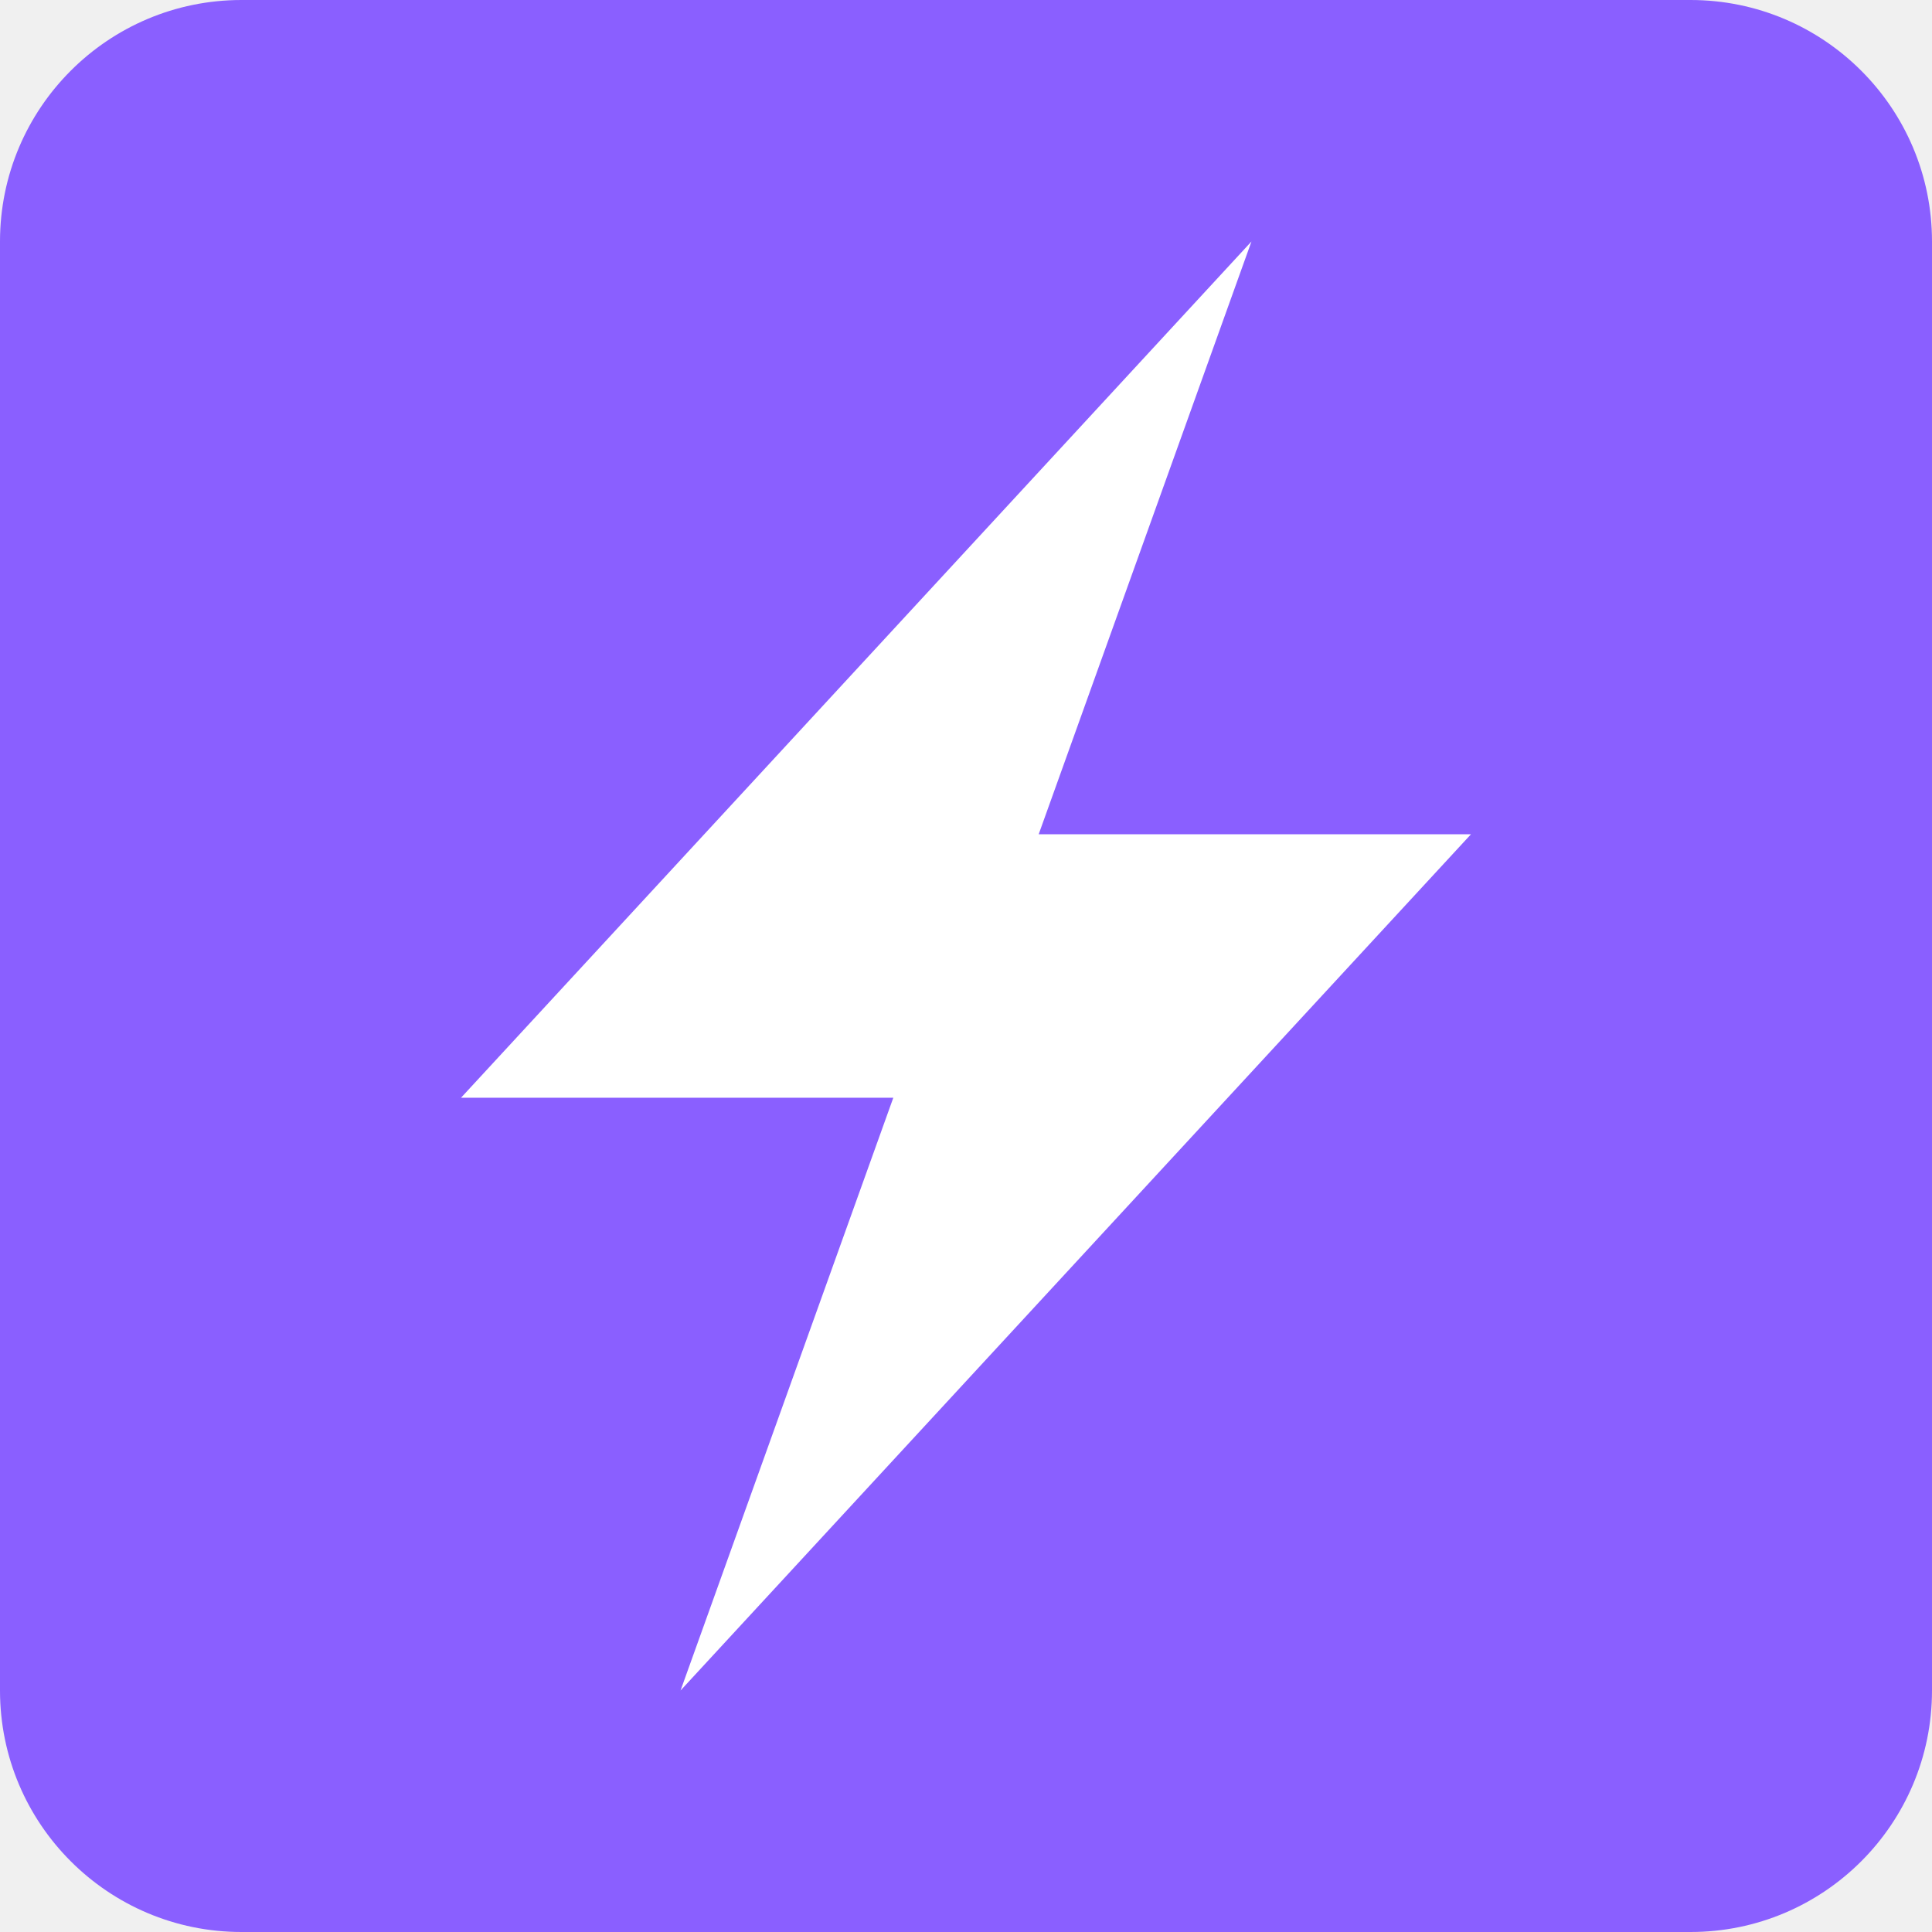
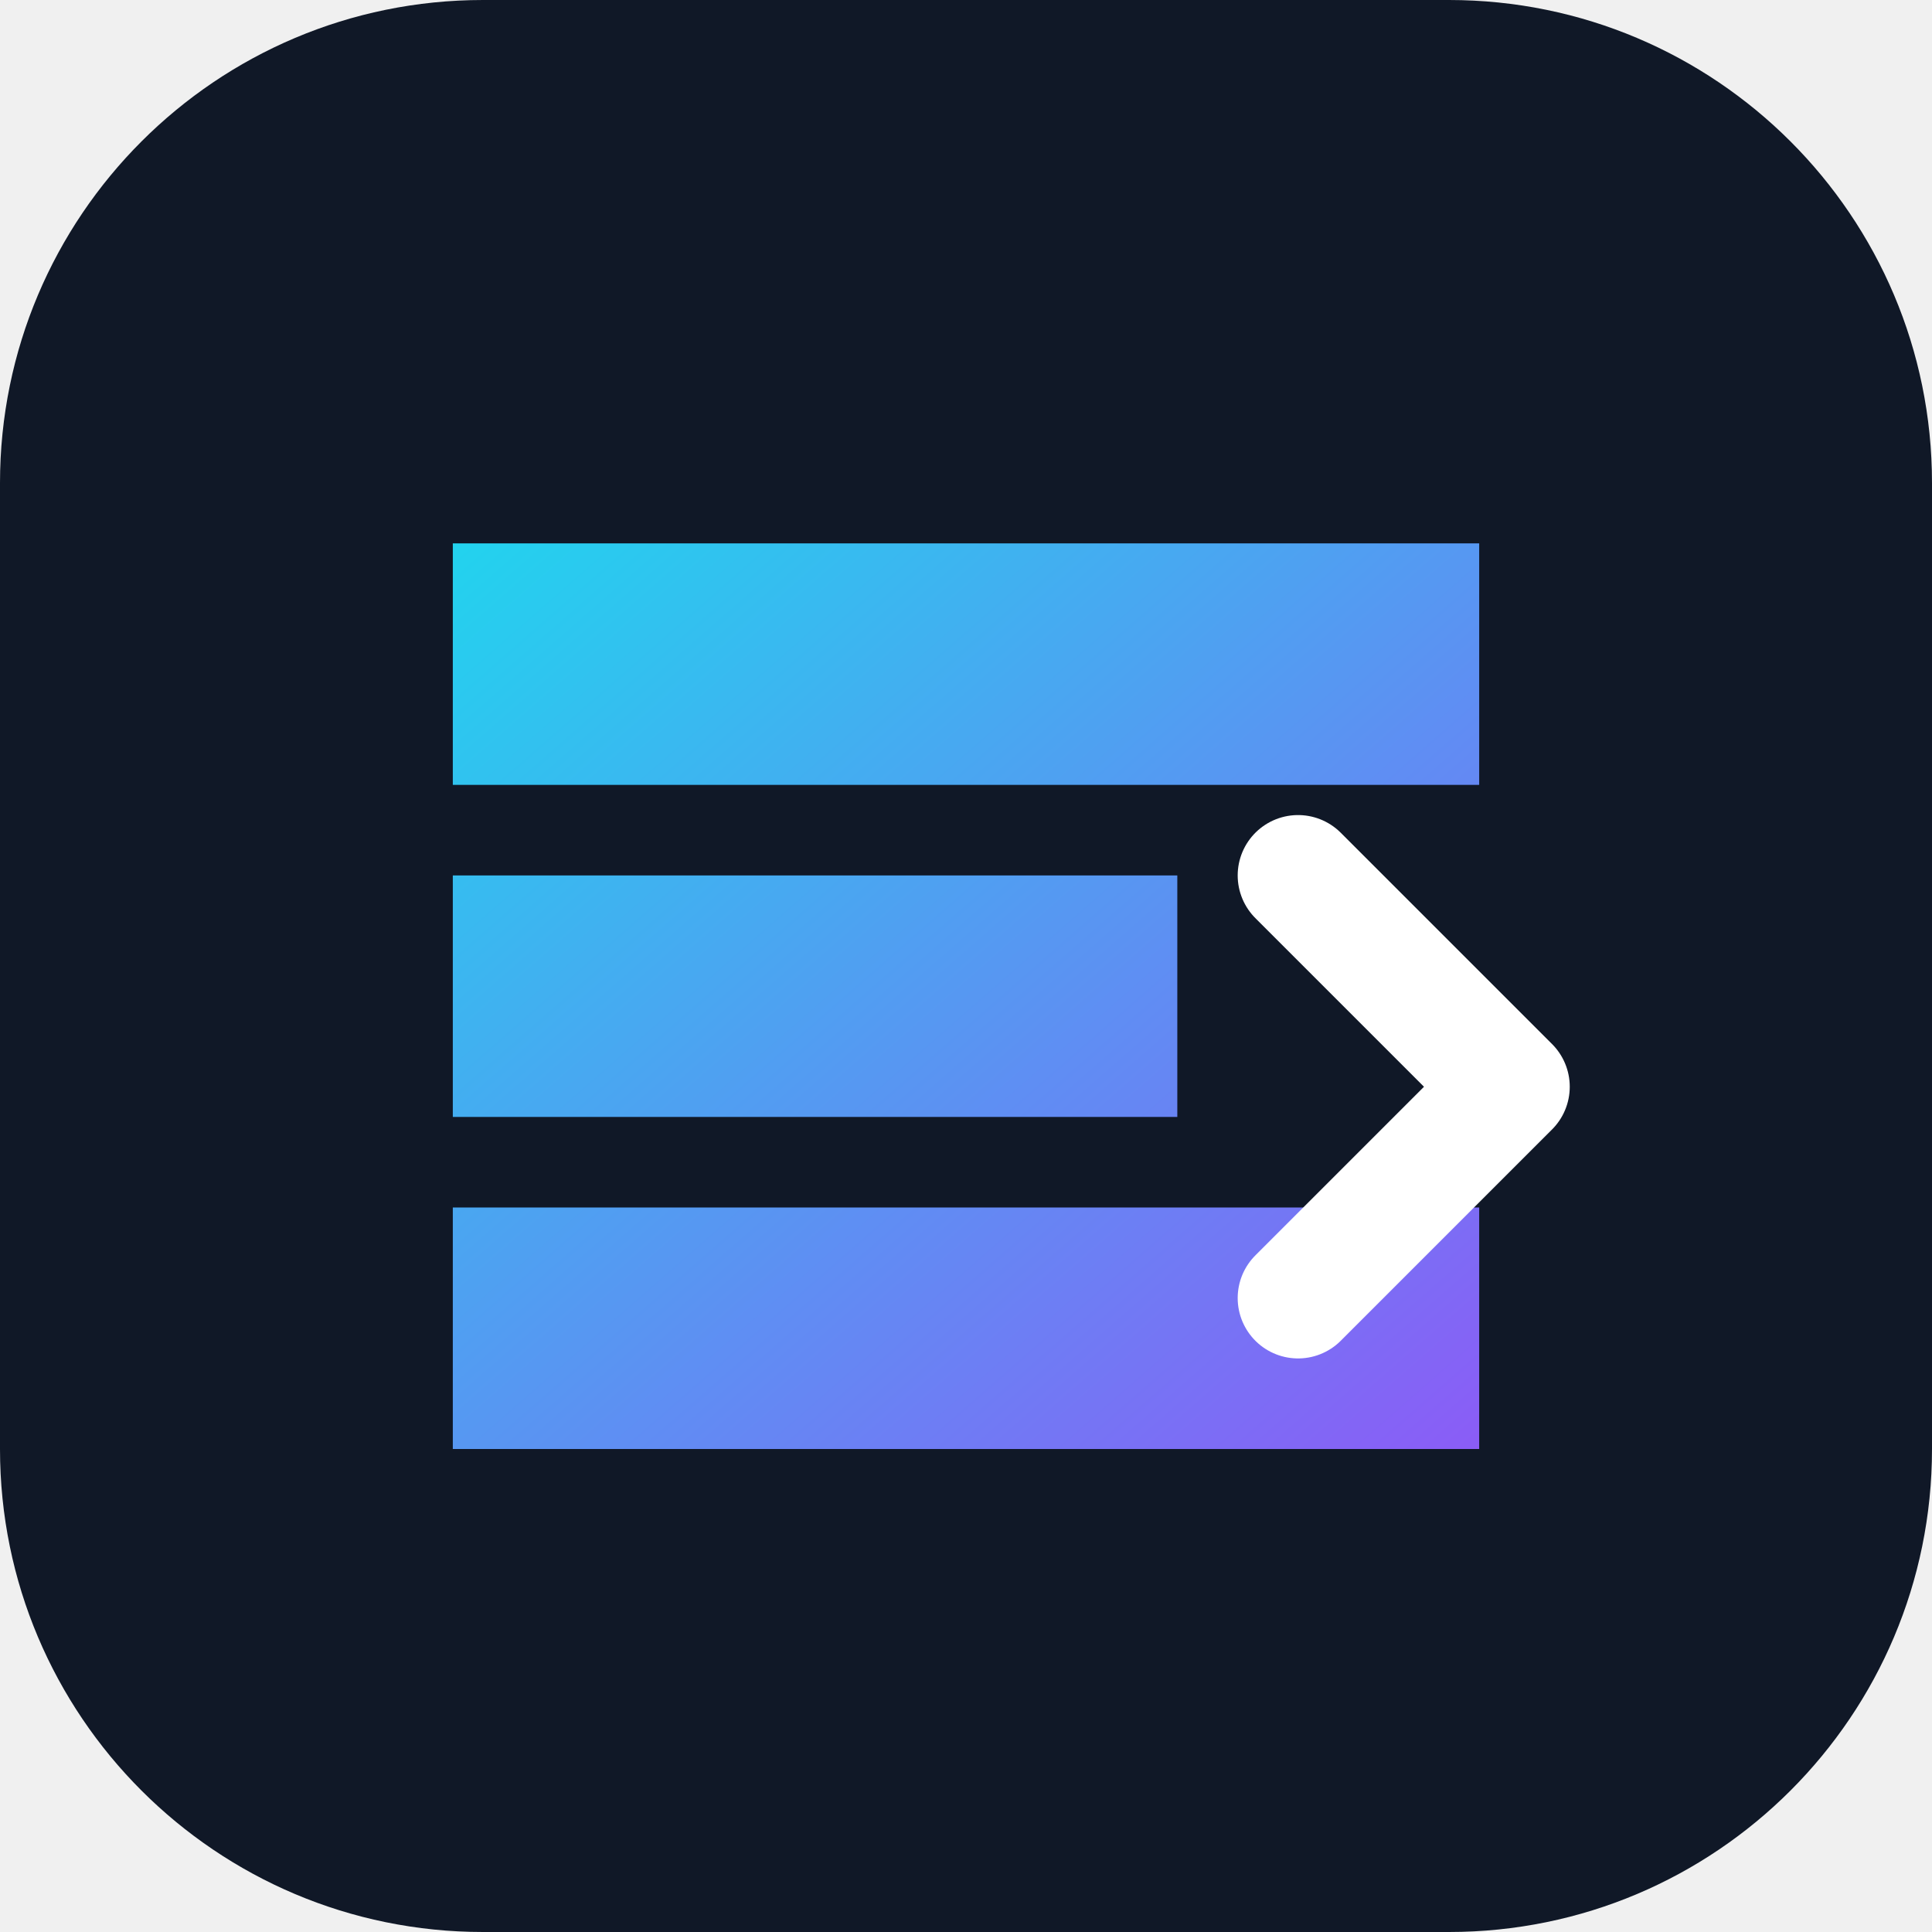
- <svg xmlns="http://www.w3.org/2000/svg" viewBox="0 0 16 16" width="16" height="16">
-   <rect width="16" height="16" rx="2" fill="#8A5FFF" />
-   <path d="M7.398 9.091h-3.58L10.364 2 8.602 6.909h3.58L5.636 14l1.762-4.909Z" fill="#fff" />
+ <svg xmlns="http://www.w3.org/2000/svg" viewBox="0 0 64 64">
+   <defs>
+     <linearGradient id="g" x1="0" y1="0" x2="1" y2="1">
+       <stop offset="0" stop-color="#22d3ee" />
+       <stop offset="1" stop-color="#8b5cf6" />
+     </linearGradient>
+   </defs>
+   <rect width="64" height="64" rx="16" fill="#101827" />
+   <path d="M15 18h34v8H15zM15 29h24v8H15zM15 40h34v8H15z" fill="url(#g)" />
+   <path d="M43 29l7 7-7 7" fill="none" stroke="#fff" stroke-width="4" stroke-linecap="round" stroke-linejoin="round" />
</svg>
